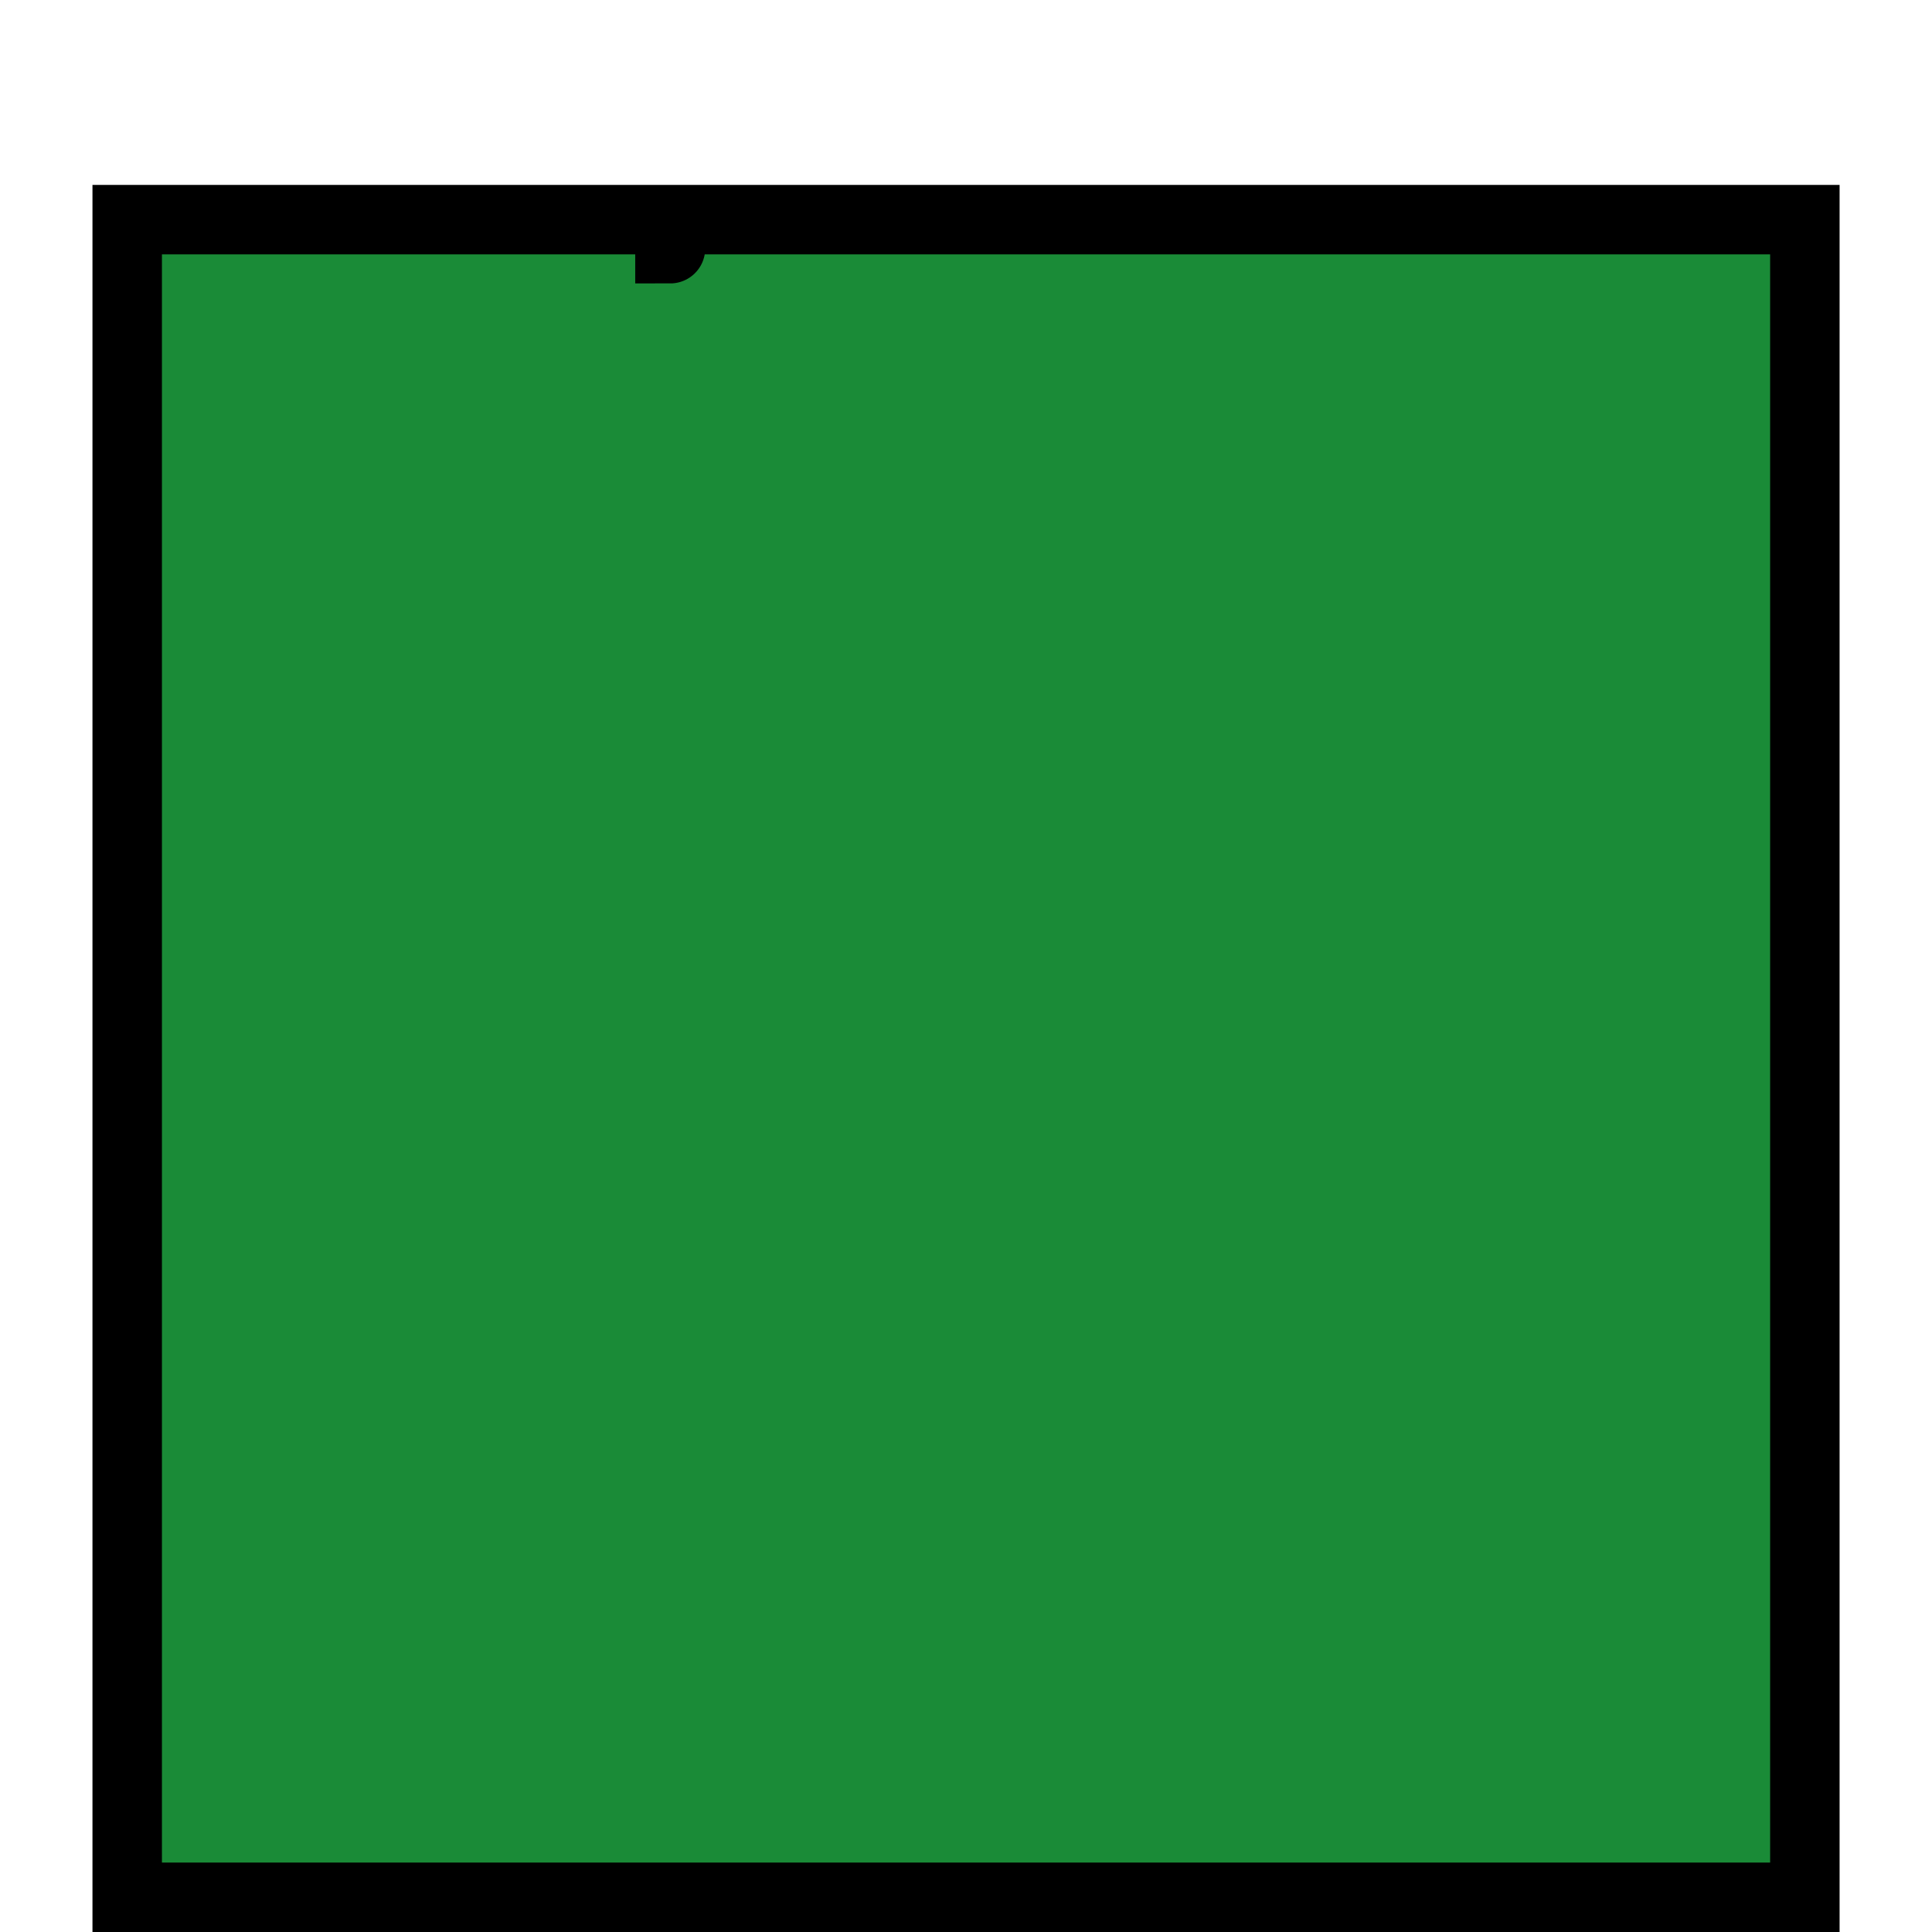
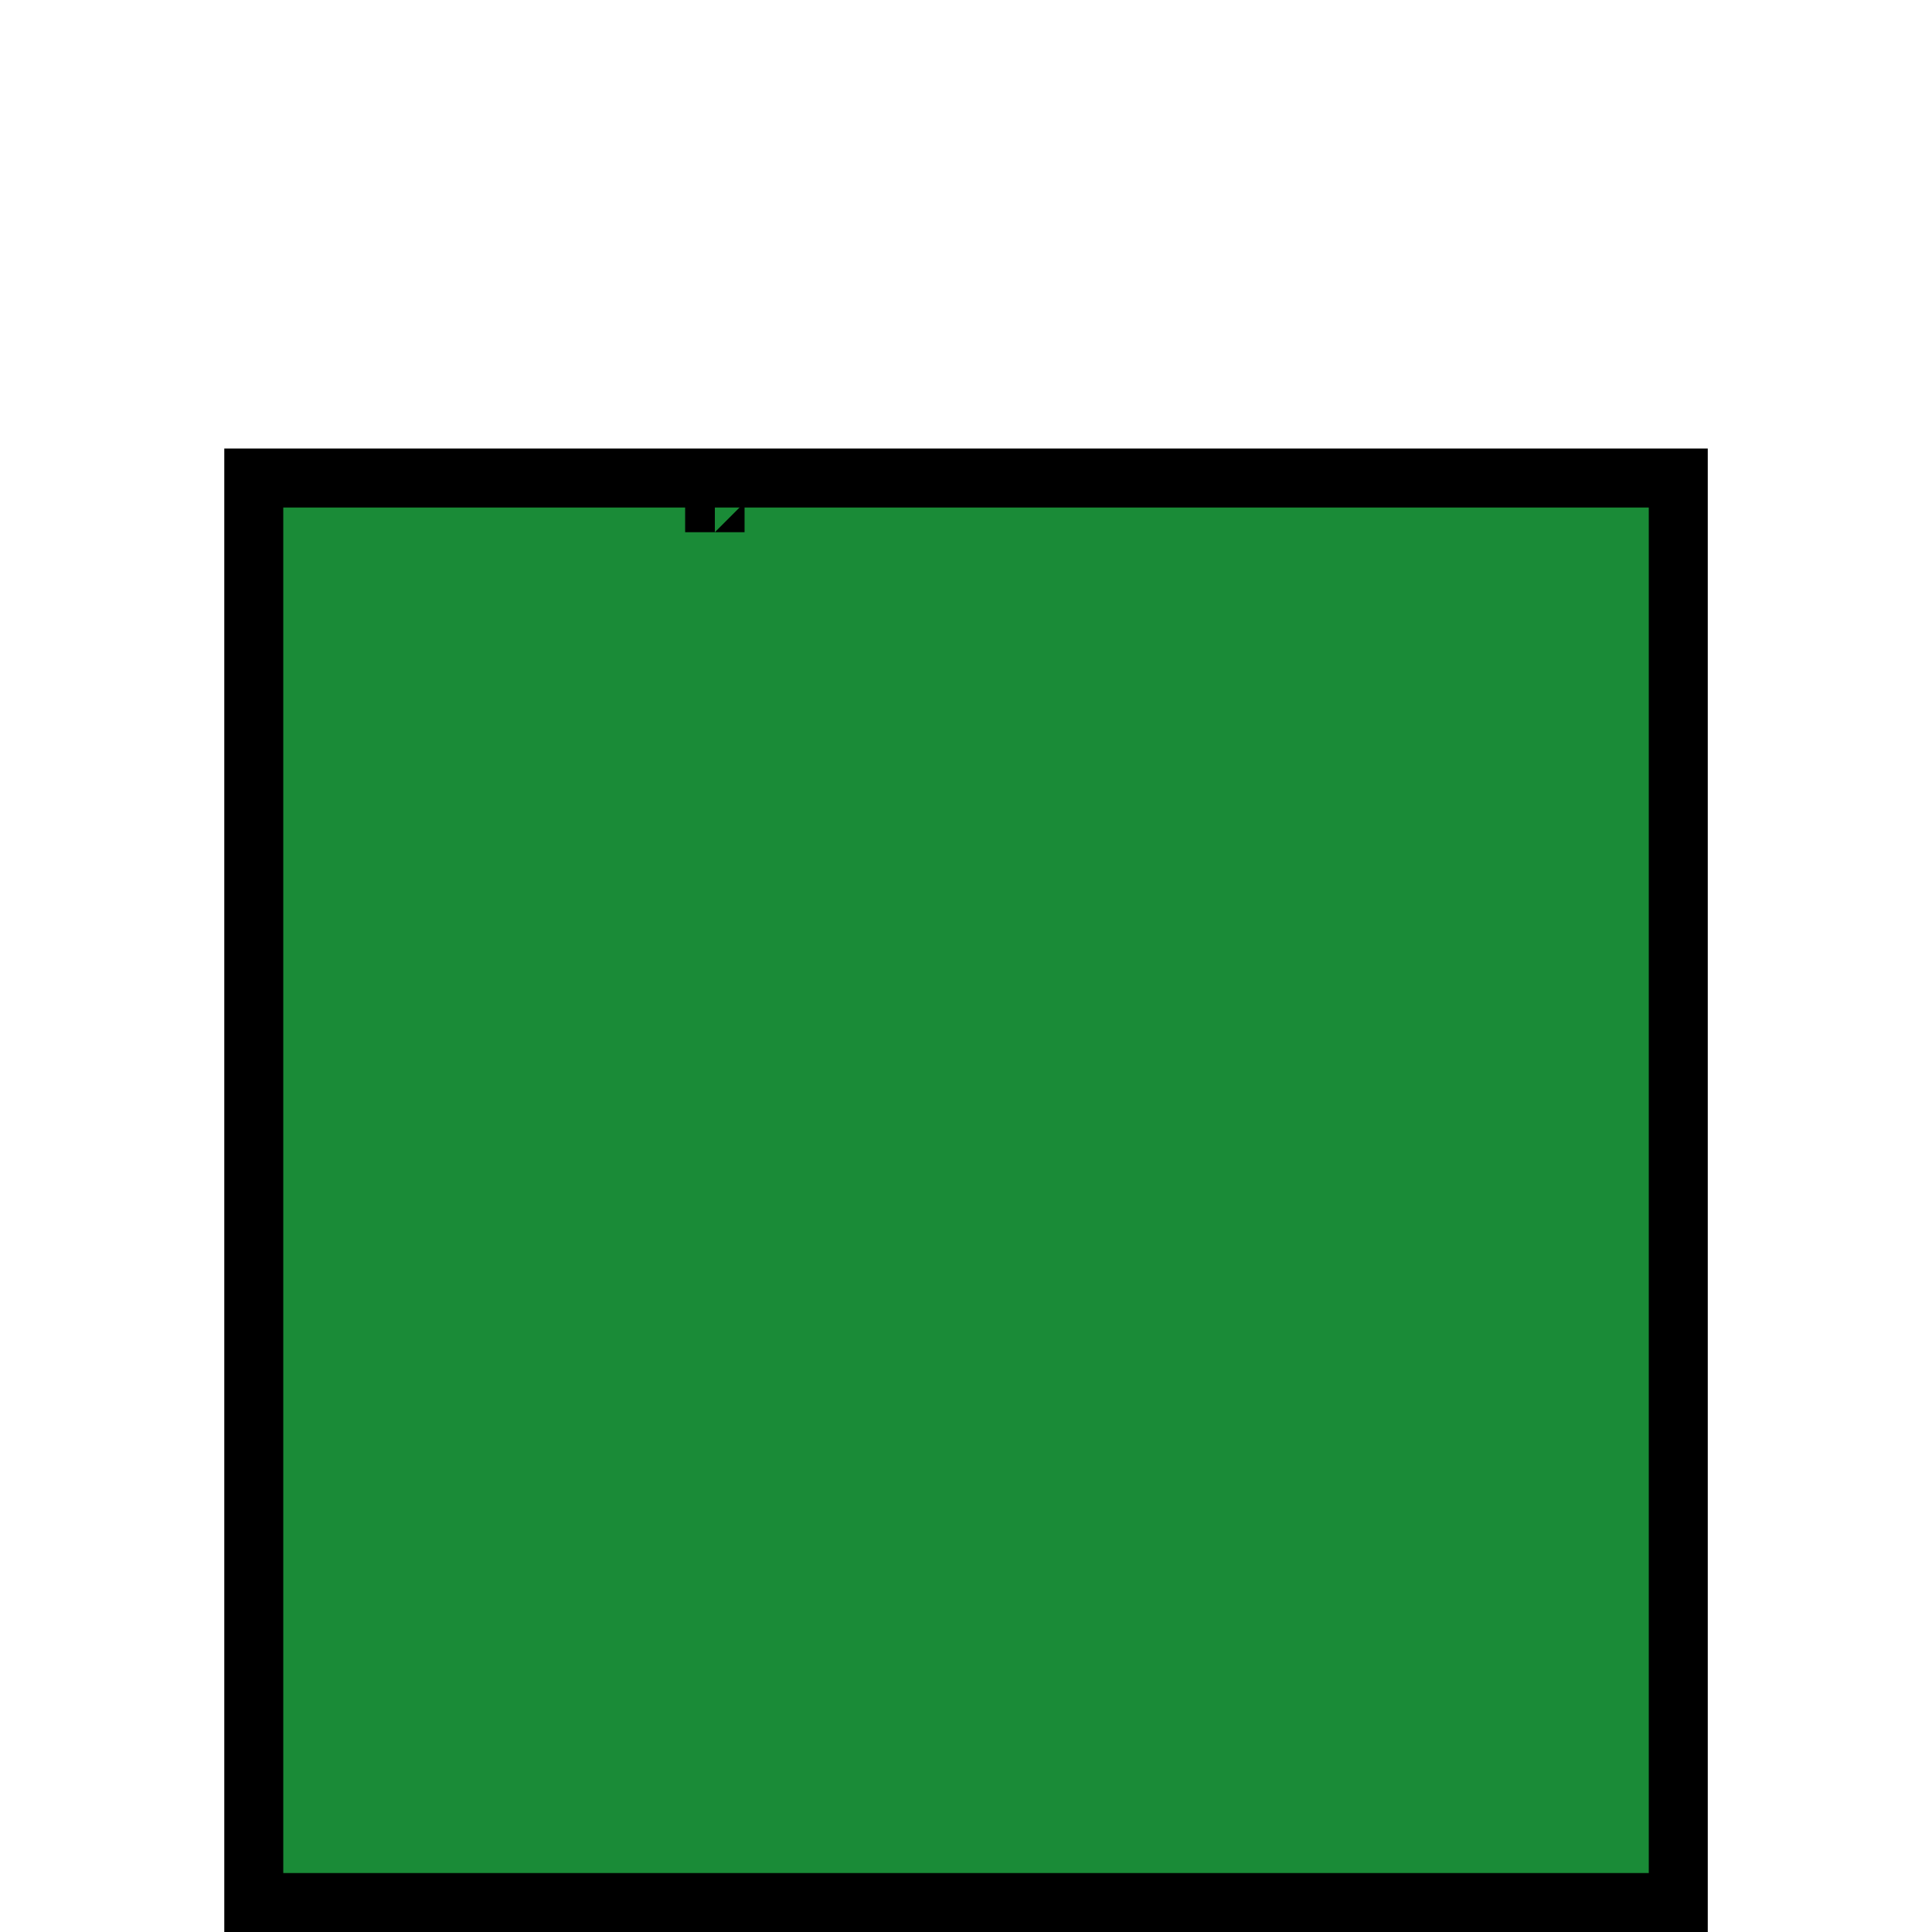
- <svg xmlns="http://www.w3.org/2000/svg" width="25" height="25" viewBox="0 -0.7 6.615 7.315" version="1.1" id="svg1">
+ <svg xmlns="http://www.w3.org/2000/svg" width="25" height="25" viewBox="0 -2 6.615 8.615" version="1.1" id="svg1">
  <defs id="defs1" />
  <g id="layer1" transform="translate(0.1586105,0.1586105)">
    <rect style="fill:#1a8b37;fill-opacity:1;stroke:#000000;stroke-width:0.263;stroke-dasharray:none;stroke-opacity:1" id="rect1" width="6.352" height="6.352" x="-0.027" y="-0.027" />
    <circle id="path2" style="fill:#3d6ca5;stroke:#000000;stroke-width:0.265" cx="2.029" cy="0.082" r="3.9200254e-06" />
  </g>
</svg>
